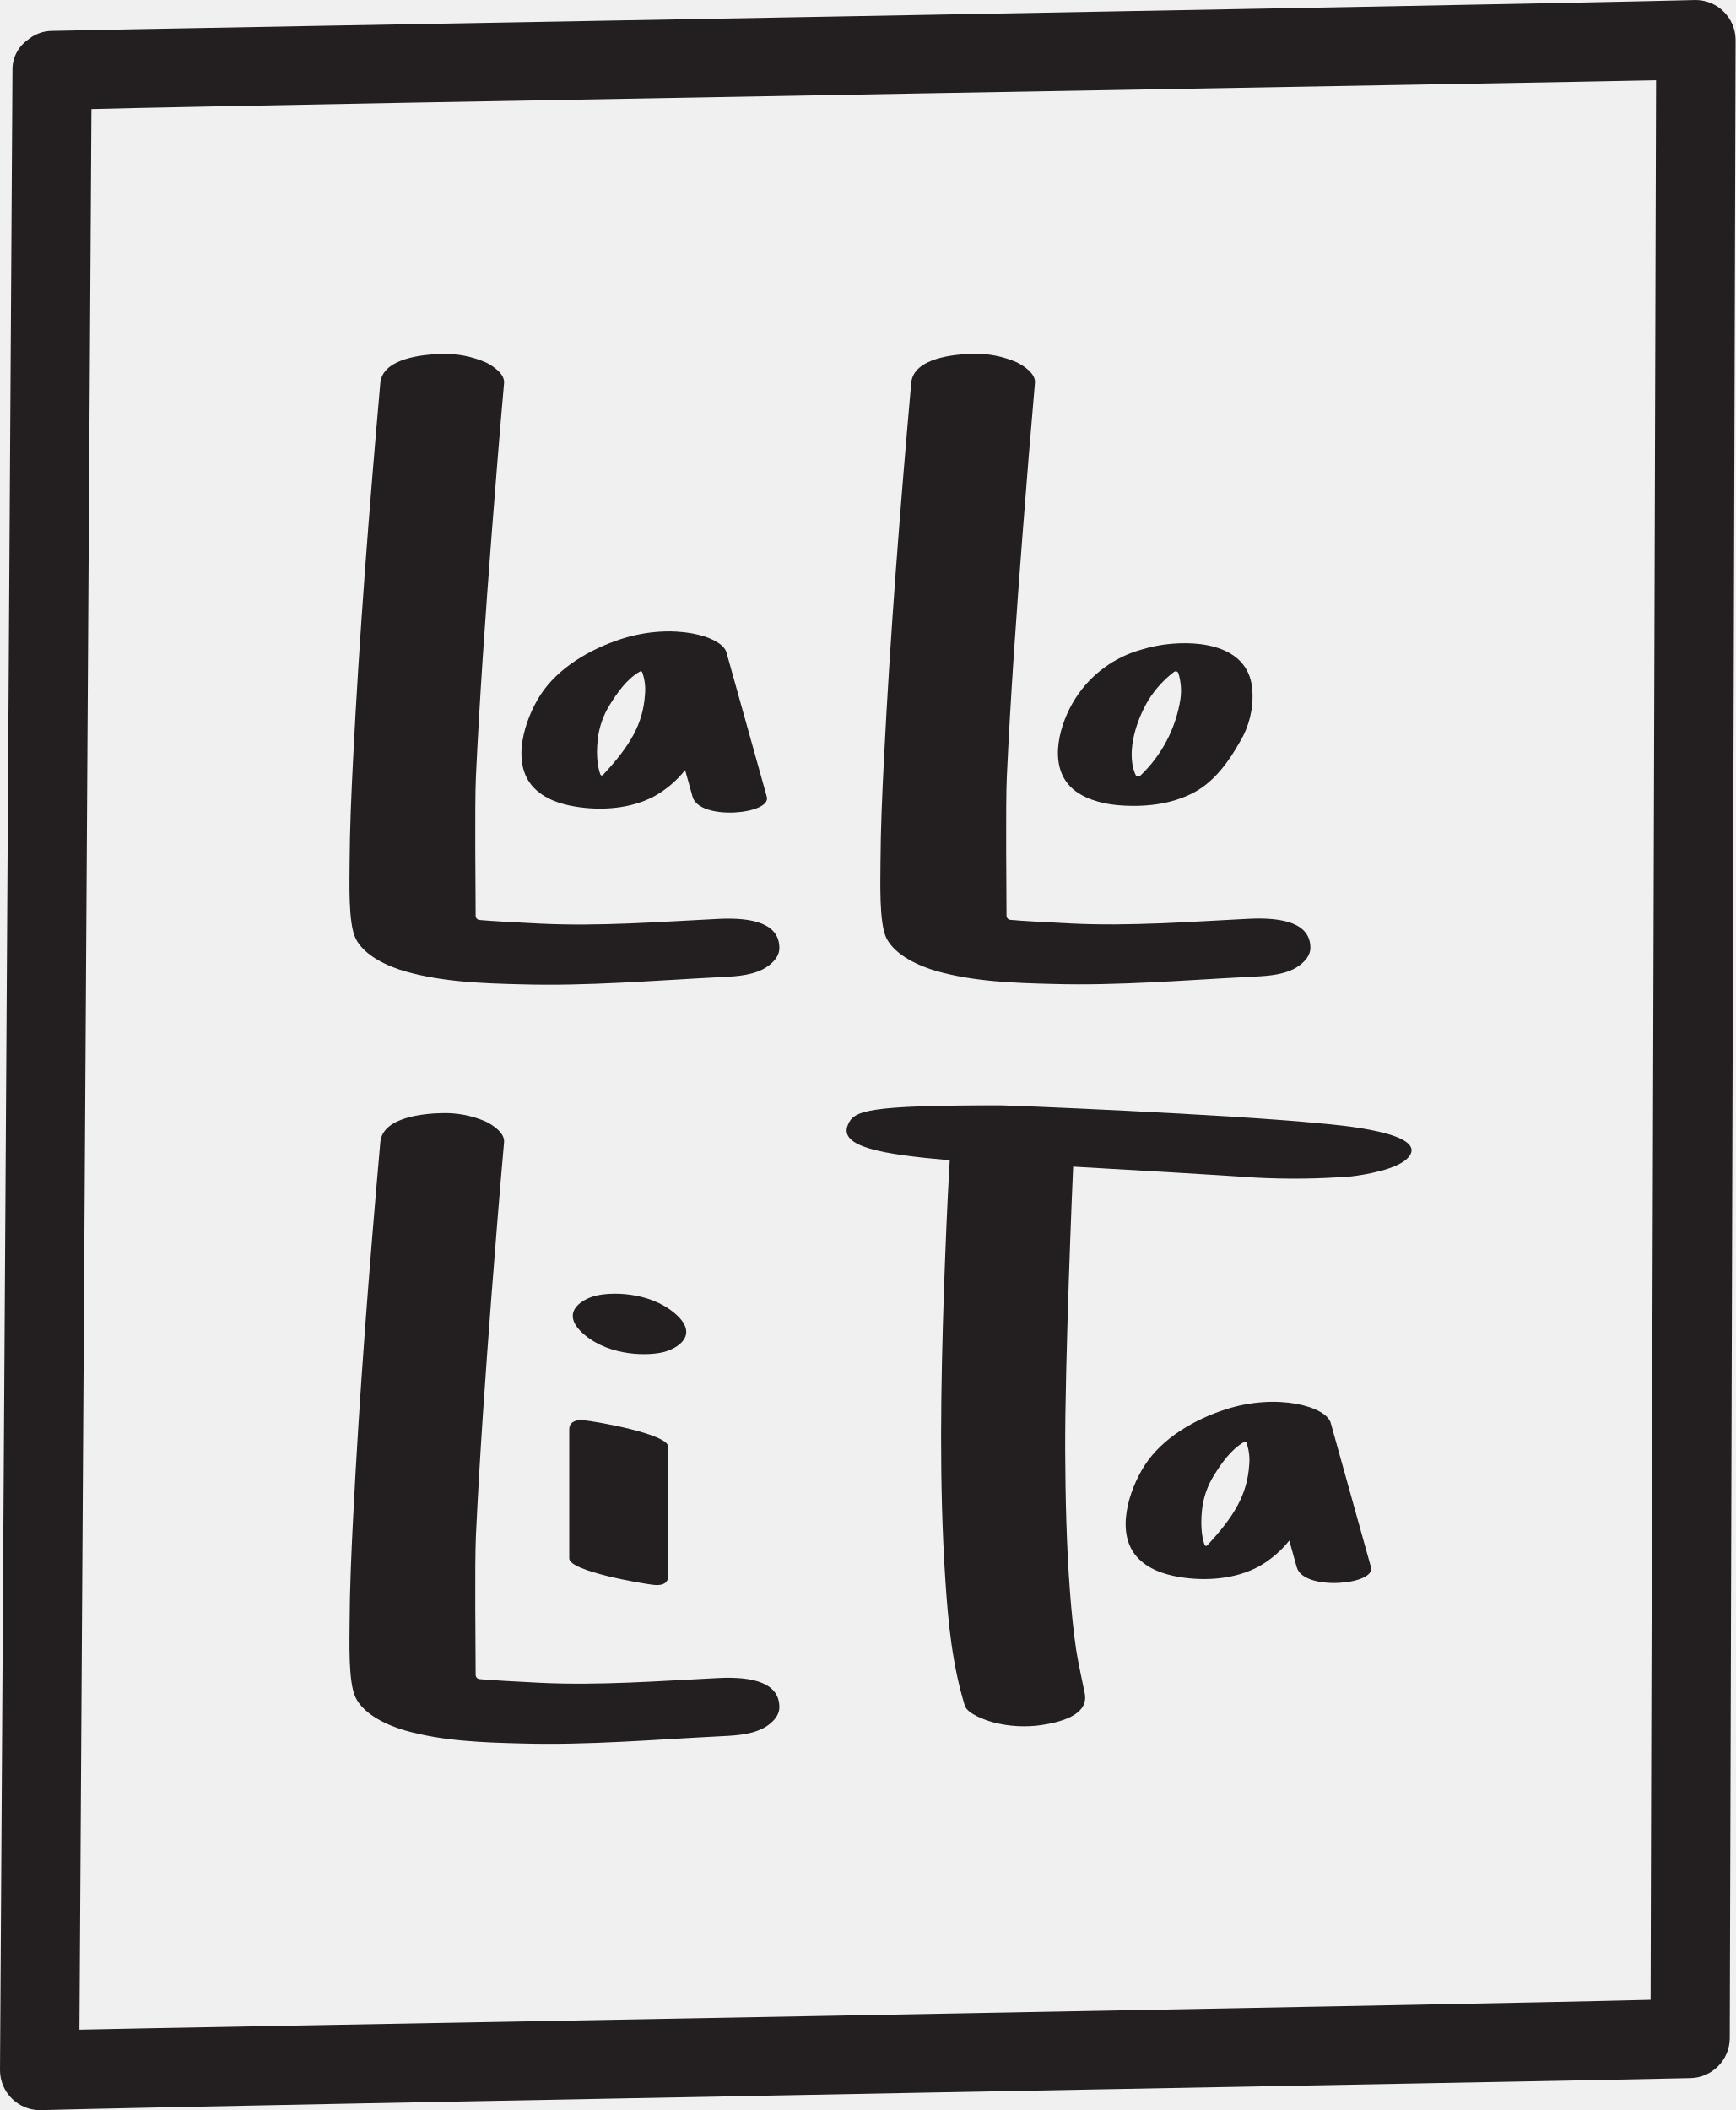
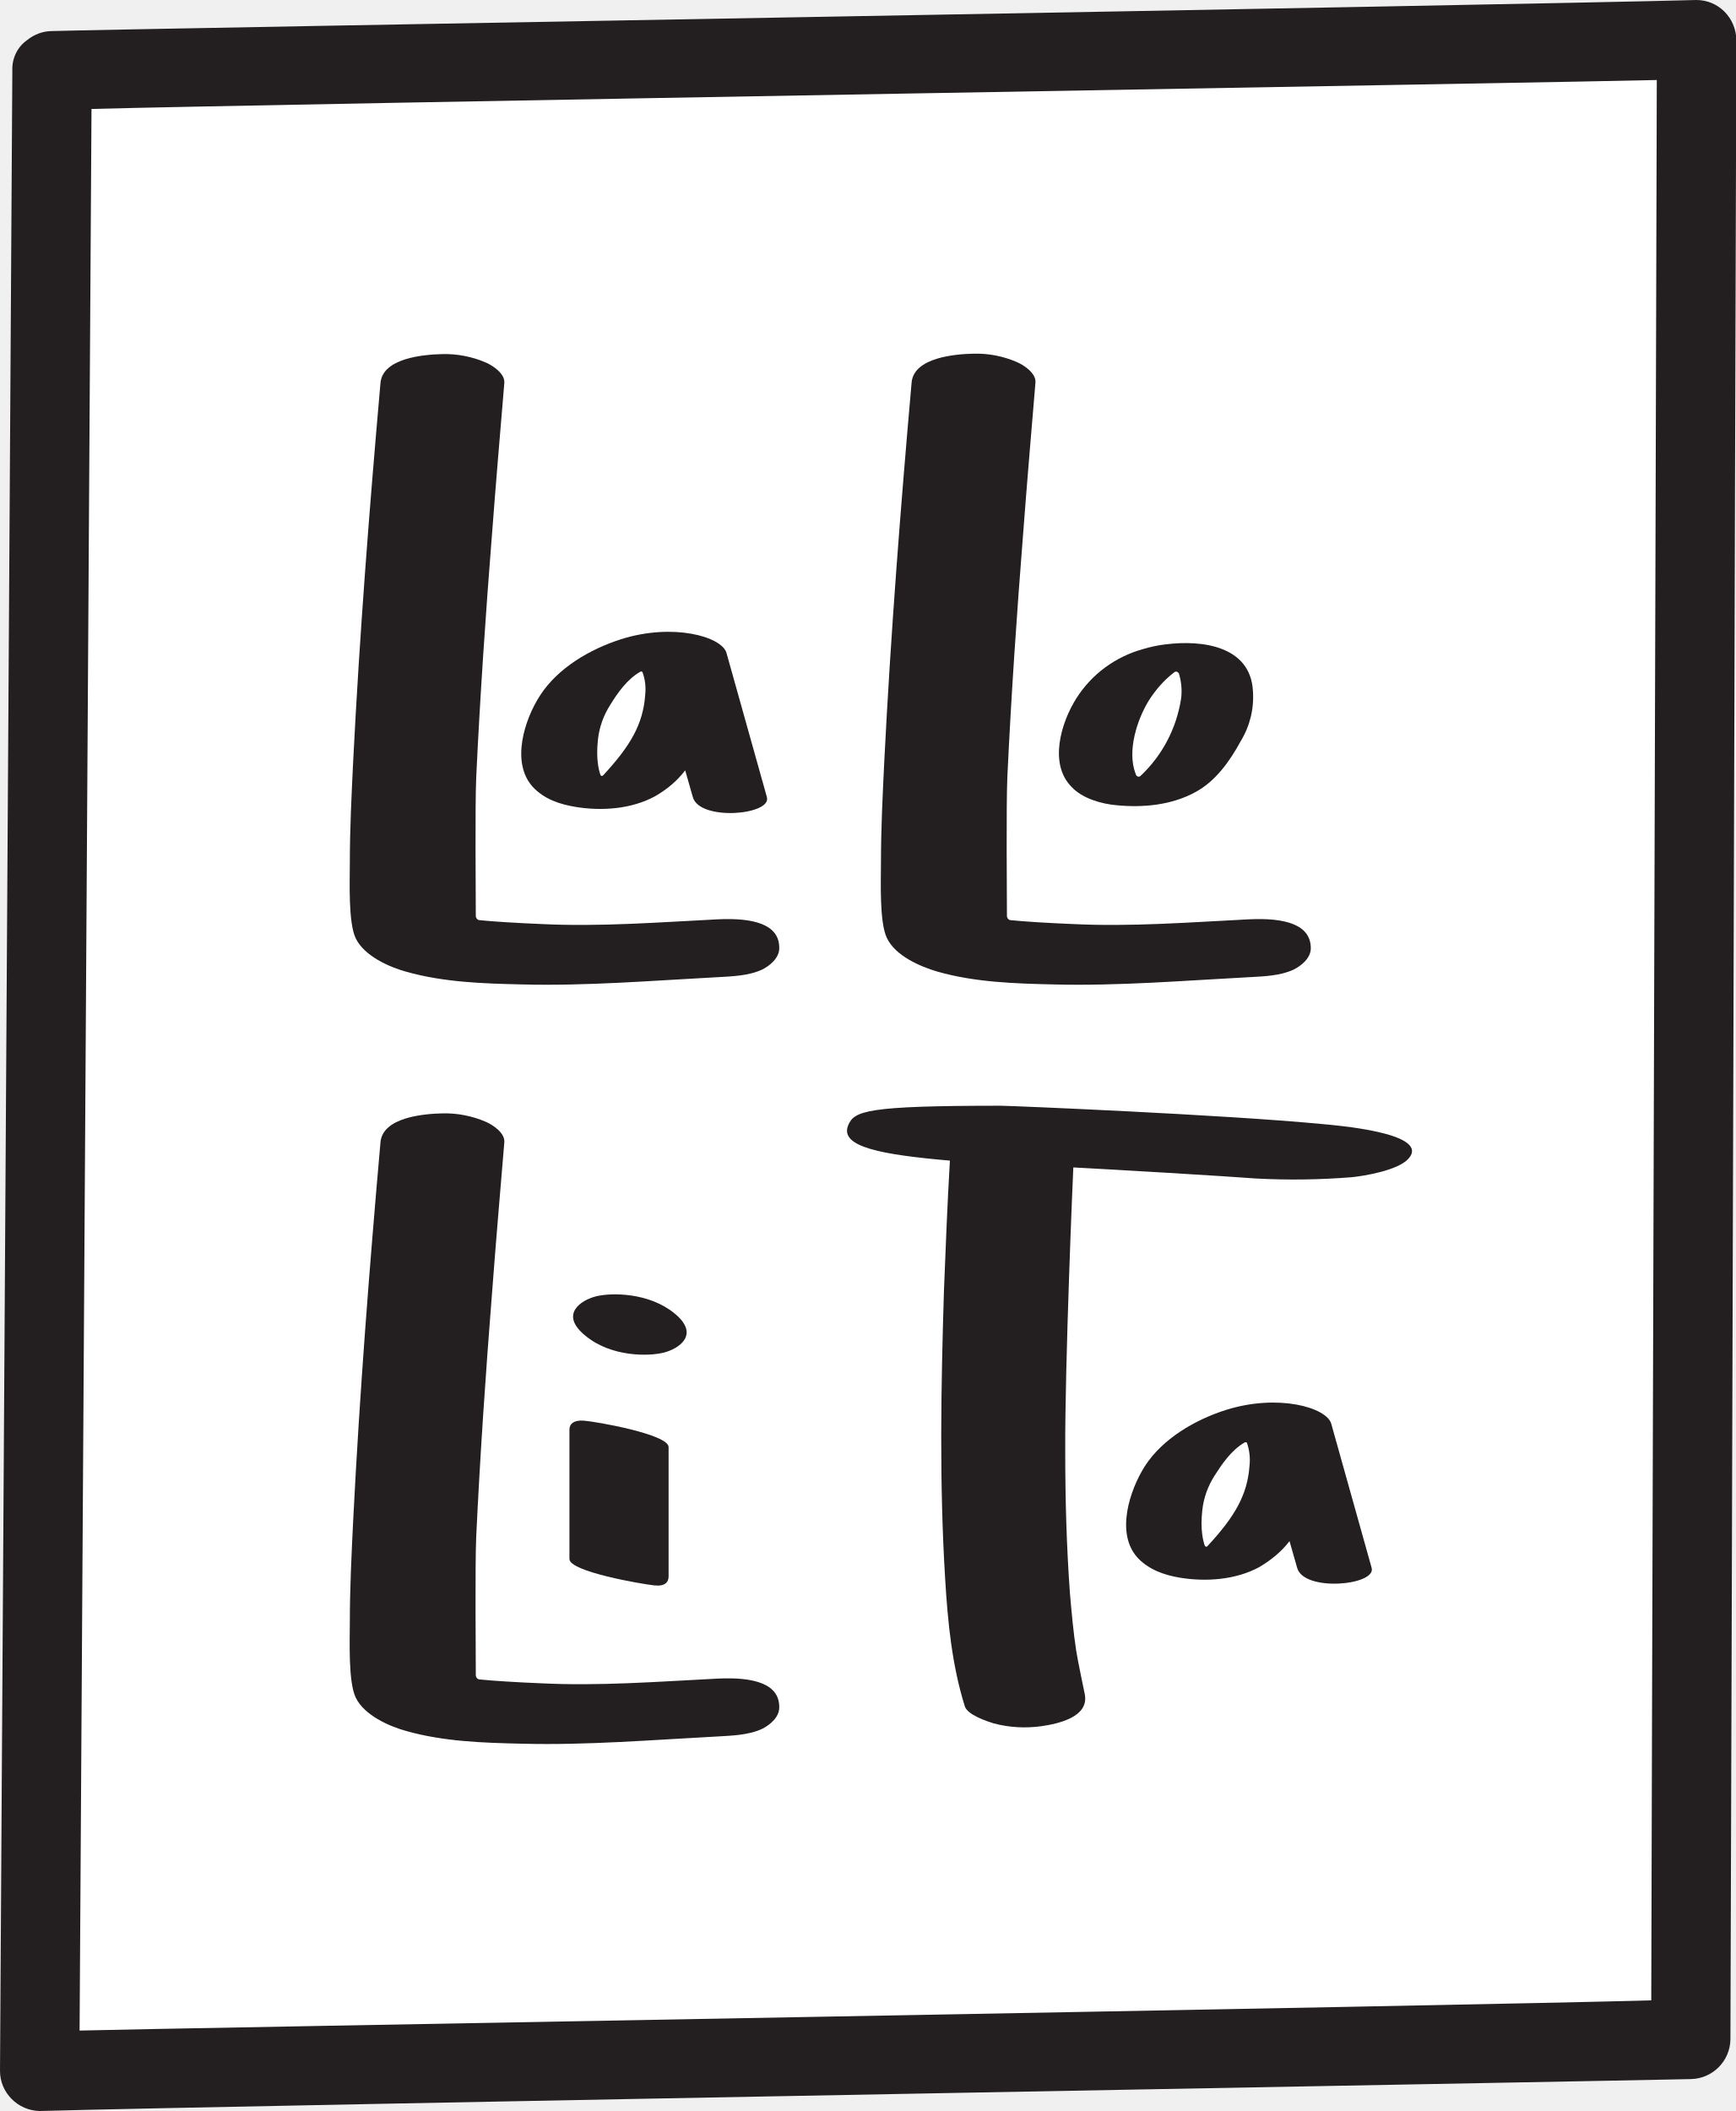
- <svg xmlns="http://www.w3.org/2000/svg" viewBox="0 0 407.93 495.96">
-   <defs>
-     <style>.cls-1{fill:#231f20;}</style>
-   </defs>
-   <g id="Layer_2" data-name="Layer 2">
-     <g id="Layer_2-2" data-name="Layer 2">
-       <path class="cls-1" d="M220.26,228.28c8.77,2.46,18.23,2.78,27.25,3,15.33.43,30.72-.88,46-1.66,3.46-.18,7.34-.26,10.52-1.82,1.76-.86,4-2.71,4-5,0-5.65-6.08-7.25-14.54-6.83-13.88.69-27.8,1.77-41.69,1.1-5.13-.24-11.57-.6-14.26-.85a1,1,0,0,1-.94-1c0-4.7-.24-25.92.07-32.65.88-19,2.24-38.05,3.7-57q1.36-17.79,2.91-35.57c.2-2.22-2.69-4.06-4.26-4.83a23.92,23.92,0,0,0-10.28-2c-4.3.09-14,.91-14.54,6.83-2.61,29.49-4.93,59-6.42,88.61-.41,8.1-.77,16.22-.81,24.34,0,4.17-.37,13.94,1.4,17.57C210.44,224.61,216.19,227.14,220.26,228.28Z" />
-       <path class="cls-1" d="M310.59,264.07c-22.87-2.22-73.29-4.26-75.52-4.26-31.46,0-34.36,1.2-35.77,4.61-2.14,5.15,7.93,6.91,23.95,8.3-.6,10.2-1,20.4-1.36,30.61-.74,22.6-1.15,45.32.32,67.89.65,10,1.62,20.06,4.58,29.67.63,2.05,5.11,3.52,6.68,3.95a28.78,28.78,0,0,0,11.2.66c4.18-.62,11.34-2.22,10.32-7.46,0,0-1.73-8.14-2-10.12-.68-4.55-1.12-9.14-1.47-13.73-.83-11-1.08-22.1-1.13-33.16-.09-20.42,1.77-64.95,1.87-66.81,8,.43,36.58,2.12,42.89,2.58a170.65,170.65,0,0,0,22.52-.29c3-.34,10.75-1.62,13.26-4.32C336.51,266.16,313.83,264.39,310.59,264.07Z" />
-       <path class="cls-1" d="M262.37,189.22c6.12.59,12.92,0,18.48-3.05,4.67-2.54,8.11-7.32,10.64-11.87a20.56,20.56,0,0,0,2.9-11.91c-.58-10.47-11.93-12-20.53-10.91a34.78,34.78,0,0,0-5.34,1.15,27,27,0,0,0-15.74,11.55c-3.62,5.66-6.52,15.38-1.09,20.8C254.34,187.64,258.79,188.87,262.37,189.22ZM270,164.48a24.83,24.83,0,0,1,6-6.57.67.67,0,0,1,1,.32,14,14,0,0,1,.47,6.13,31.52,31.52,0,0,1-9.46,18,.67.67,0,0,1-1.05-.19l-.24-.54C264.75,176.39,267.25,169,270,164.48Z" />
-       <path class="cls-1" d="M133.81,335.93v30.39c0,3,17.12,5.92,19.86,6.22,2.55.27,3.4-.77,3.4-2.09V340.06c0-3-17.11-6-19.86-6.22C134.82,333.62,133.81,334.61,133.81,335.93Z" />
-       <path class="cls-1" d="M137.48,313.81c6.09,5.06,15,4.89,18.5,4s8.59-4.18,2.49-9.24-15-4.89-18.49-4S131.38,308.75,137.48,313.81Z" />
-       <path class="cls-1" d="M312.81,334.46c-1.07-3.83-12.51-7.13-24.77-3.16-7.22,2.33-14.82,6.69-19,13.19-3.65,5.7-6.94,15.78-1.73,21.53,2.57,2.83,6.32,4.06,10,4.68,6.09,1,13.11.5,18.62-2.5a24.67,24.67,0,0,0,7.14-6.09q.89,3.13,1.75,6.27c1.59,5.69,18.61,4.15,17.45,0Q317.56,351.42,312.81,334.46Zm-19.17,9.92c-.46,6.87-3.47,12-9.87,18.88a.35.35,0,0,1-.59-.1c-.42-1.06-1.11-3.75-.63-8.27a19.17,19.17,0,0,1,2.85-8.17c1.59-2.55,3.88-6,7.09-7.8a.36.36,0,0,1,.5.17A12.06,12.06,0,0,1,293.64,344.38Z" />
-       <path class="cls-1" d="M168.7,216c-13.88.69-27.81,1.77-41.69,1.1-5.13-.24-11.58-.6-14.26-.85a1,1,0,0,1-.94-1c0-4.7-.25-25.92.06-32.65.89-19,2.25-38.05,3.7-57,.92-11.86,1.87-23.72,2.92-35.57.19-2.22-2.7-4.06-4.26-4.83a24,24,0,0,0-10.29-2c-4.3.09-14,.91-14.54,6.83-2.6,29.49-4.92,59-6.41,88.61-.41,8.1-.77,16.22-.81,24.34,0,4.17-.37,13.94,1.4,17.57,2,4.15,7.77,6.68,11.85,7.82,8.76,2.46,18.23,2.78,27.25,3,15.32.43,30.72-.88,46-1.66,3.45-.18,7.34-.26,10.52-1.82,1.76-.86,4-2.71,4-5C183.24,217.16,177.15,215.56,168.7,216Z" />
-       <path class="cls-1" d="M168.7,394.44c-13.88.69-27.81,1.77-41.69,1.11-5.13-.25-11.58-.61-14.26-.86a1,1,0,0,1-.94-1c0-4.7-.25-25.92.06-32.65.89-19,2.25-38,3.7-57,.92-11.86,1.87-23.72,2.92-35.57.19-2.22-2.7-4.06-4.26-4.83a24,24,0,0,0-10.29-2c-4.3.09-14,.91-14.54,6.83-2.6,29.5-4.92,59-6.41,88.61-.41,8.11-.77,16.22-.81,24.34,0,4.17-.37,13.94,1.4,17.57,2,4.15,7.77,6.68,11.85,7.82,8.76,2.46,18.23,2.78,27.25,3,15.32.43,30.72-.88,46-1.66,3.45-.18,7.34-.26,10.52-1.82,1.76-.86,4-2.71,4-5C183.24,395.62,177.15,394,168.7,394.44Z" />
-       <path class="cls-1" d="M135.28,189.6c6.1,1,13.12.51,18.62-2.49a24.72,24.72,0,0,0,7.15-6.1c.58,2.09,1.17,4.18,1.75,6.27,1.59,5.7,18.61,4.16,17.45,0l-9.48-33.92c-1.07-3.83-12.5-7.12-24.77-3.16-7.21,2.34-14.81,6.7-19,13.2-3.65,5.7-6.93,15.78-1.73,21.52C127.86,187.76,131.62,189,135.28,189.6Zm5.23-15.8a19.35,19.35,0,0,1,2.85-8.17c1.6-2.56,3.89-6,7.1-7.81a.36.36,0,0,1,.5.18,12,12,0,0,1,.65,5.28c-.46,6.88-3.47,12-9.88,18.88a.36.36,0,0,1-.59-.1C140.73,181,140,178.31,140.51,173.8Z" />
-       <path class="cls-1" d="M398.62,0C355.19,1.16,28.28,6.83,12.24,7.26A8.94,8.94,0,0,0,6.47,9.41a8.5,8.5,0,0,0-3.54,7.15C2.6,69.48.12,467.25,0,486.65A9.42,9.42,0,0,0,9.31,496c43.68-1.19,371.94-7.09,388-7.53a9.45,9.45,0,0,0,9.3-9.31c.16-52.88,1.31-450.42,1.37-469.81A9.43,9.43,0,0,0,398.62,0ZM18.67,477.09C19,427.36,21.39,42,21.49,25.63c40.35-1.08,354.87-6.42,367.8-6.77C389.14,68.57,388,453.69,388,470.07,347.39,471.17,31.56,476.74,18.67,477.09Z" />
+ <svg xmlns="http://www.w3.org/2000/svg" version="1.1" id="Layer_1" x="0px" y="0px" viewBox="0 0 407.9 496" style="enable-background:new 0 0 407.9 496;" xml:space="preserve">
+   <style type="text/css">
+ 	.st0{fill:#FFFFFF;}
+ 	.st1{fill:#231F20;}
+ </style>
+   <path class="st0" d="M396,3.3C353.2,4.4,30.6,10,14.8,10.4c-2.1,0-4.1,0.8-5.7,2.1c-2.3,1.6-3.6,4.3-3.5,7.1  C5.3,71.8,2.8,464.4,2.7,483.5c0,5.1,4.1,9.2,9.2,9.2c43.1-1.2,367-7,382.9-7.4c5-0.1,9.1-4.1,9.2-9.2c0.2-52.2,1.3-444.5,1.4-463.6  C405.2,7.4,401.1,3.3,396,3.3z" />
+   <g id="Layer_2_00000016787418094531559320000010829483442734800258_">
+     <g id="Layer_2-2">
+       <path class="st1" d="M220.3,228.3c8.8,2.5,18.2,2.8,27.2,3c15.3,0.4,30.7-0.9,46-1.7c3.5-0.2,7.3-0.3,10.5-1.8c1.8-0.9,4-2.7,4-5    c0-5.6-6.1-7.2-14.5-6.8c-13.9,0.7-27.8,1.8-41.7,1.1c-5.1-0.2-11.6-0.6-14.3-0.9c-0.5,0-0.9-0.5-0.9-1c0-4.7-0.2-25.9,0.1-32.7    c0.9-19,2.2-38.1,3.7-57c0.9-11.9,1.9-23.7,2.9-35.6c0.2-2.2-2.7-4.1-4.3-4.8c-3.2-1.4-6.7-2.1-10.3-2c-4.3,0.1-14,0.9-14.5,6.8    c-2.6,29.5-4.9,59-6.4,88.6c-0.4,8.1-0.8,16.2-0.8,24.3c0,4.2-0.4,13.9,1.4,17.6C210.4,224.6,216.2,227.1,220.3,228.3z" />
+       <path class="st1" d="M310.6,264.1c-22.9-2.2-73.3-4.3-75.5-4.3c-31.5,0-34.4,1.2-35.8,4.6c-2.1,5.1,7.9,6.9,23.9,8.3    c-0.6,10.2-1,20.4-1.4,30.6c-0.7,22.6-1.1,45.3,0.3,67.9c0.6,10,1.6,20.1,4.6,29.7c0.6,2,5.1,3.5,6.7,4c3.7,1,7.5,1.2,11.2,0.7    c4.2-0.6,11.3-2.2,10.3-7.5c0,0-1.7-8.1-2-10.1c-0.7-4.5-1.1-9.1-1.5-13.7c-0.8-11-1.1-22.1-1.1-33.2c-0.1-20.4,1.8-64.9,1.9-66.8    c8,0.4,36.6,2.1,42.9,2.6c7.5,0.4,15,0.3,22.5-0.3c3-0.3,10.8-1.6,13.3-4.3C336.5,266.2,313.8,264.4,310.6,264.1z" />
+       <path class="st1" d="M262.4,189.2c6.1,0.6,12.9,0,18.5-3.1c4.7-2.5,8.1-7.3,10.6-11.9c2.2-3.6,3.2-7.7,2.9-11.9    c-0.6-10.5-11.9-12-20.5-10.9c-1.8,0.2-3.6,0.6-5.3,1.1c-6.5,1.8-12.1,5.9-15.7,11.6c-3.6,5.7-6.5,15.4-1.1,20.8    C254.3,187.6,258.8,188.9,262.4,189.2z M270,164.5c1.6-2.5,3.6-4.8,6-6.6c0.3-0.2,0.7-0.1,0.9,0.2c0,0,0.1,0.1,0.1,0.1    c0.6,2,0.8,4.1,0.5,6.1c-1.1,6.9-4.4,13.2-9.5,18c-0.3,0.3-0.7,0.2-0.9,0c0,0-0.1-0.1-0.1-0.1l-0.2-0.5    C264.8,176.4,267.2,169,270,164.5z" />
+       <path class="st1" d="M133.8,335.9v30.4c0,3,17.1,5.9,19.9,6.2c2.6,0.3,3.4-0.8,3.4-2.1v-30.4c0-3-17.1-6-19.9-6.2    C134.8,333.6,133.8,334.6,133.8,335.9z" />
+       <path class="st1" d="M137.5,313.8c6.1,5.1,15,4.9,18.5,4s8.6-4.2,2.5-9.2s-15-4.9-18.5-4S131.4,308.8,137.5,313.8z" />
+       <path class="st1" d="M312.8,334.5c-1.1-3.8-12.5-7.1-24.8-3.2c-7.2,2.3-14.8,6.7-19,13.2c-3.6,5.7-6.9,15.8-1.7,21.5    c2.6,2.8,6.3,4.1,10,4.7c6.1,1,13.1,0.5,18.6-2.5c2.7-1.6,5.2-3.6,7.1-6.1c0.6,2.1,1.2,4.2,1.8,6.3c1.6,5.7,18.6,4.1,17.5,0    C319.1,357.1,316,345.8,312.8,334.5z M293.6,344.4c-0.5,6.9-3.5,12-9.9,18.9c-0.1,0.1-0.3,0.2-0.5,0c0,0-0.1-0.1-0.1-0.1    c-0.4-1.1-1.1-3.8-0.6-8.3c0.3-2.9,1.3-5.7,2.9-8.2c1.6-2.5,3.9-6,7.1-7.8c0.2-0.1,0.4,0,0.5,0.1c0,0,0,0,0,0    C293.6,340.8,293.8,342.6,293.6,344.4L293.6,344.4z" />
+       <path class="st1" d="M168.7,216c-13.9,0.7-27.8,1.8-41.7,1.1c-5.1-0.2-11.6-0.6-14.3-0.9c-0.5,0-0.9-0.5-0.9-1    c0-4.7-0.2-25.9,0.1-32.6c0.9-19,2.2-38.1,3.7-57c0.9-11.9,1.9-23.7,2.9-35.6c0.2-2.2-2.7-4.1-4.3-4.8c-3.2-1.4-6.8-2.1-10.3-2    c-4.3,0.1-14,0.9-14.5,6.8c-2.6,29.5-4.9,59-6.4,88.6c-0.4,8.1-0.8,16.2-0.8,24.3c0,4.2-0.4,13.9,1.4,17.6c2,4.1,7.8,6.7,11.8,7.8    c8.8,2.5,18.2,2.8,27.2,3c15.3,0.4,30.7-0.9,46-1.7c3.4-0.2,7.3-0.3,10.5-1.8c1.8-0.9,4-2.7,4-5    C183.2,217.2,177.1,215.6,168.7,216z" />
+       <path class="st1" d="M168.7,394.4c-13.9,0.7-27.8,1.8-41.7,1.1c-5.1-0.2-11.6-0.6-14.3-0.9c-0.5,0-0.9-0.5-0.9-1    c0-4.7-0.2-25.9,0.1-32.6c0.9-19,2.2-38,3.7-57c0.9-11.9,1.9-23.7,2.9-35.6c0.2-2.2-2.7-4.1-4.3-4.8c-3.2-1.4-6.8-2.1-10.3-2    c-4.3,0.1-14,0.9-14.5,6.8c-2.6,29.5-4.9,59-6.4,88.6c-0.4,8.1-0.8,16.2-0.8,24.3c0,4.2-0.4,13.9,1.4,17.6c2,4.1,7.8,6.7,11.8,7.8    c8.8,2.5,18.2,2.8,27.2,3c15.3,0.4,30.7-0.9,46-1.7c3.4-0.2,7.3-0.3,10.5-1.8c1.8-0.9,4-2.7,4-5    C183.2,395.6,177.1,394,168.7,394.4z" />
+       <path class="st1" d="M135.3,189.6c6.1,1,13.1,0.5,18.6-2.5c2.8-1.6,5.2-3.6,7.1-6.1c0.6,2.1,1.2,4.2,1.8,6.3    c1.6,5.7,18.6,4.2,17.4,0l-9.5-33.9c-1.1-3.8-12.5-7.1-24.8-3.2c-7.2,2.3-14.8,6.7-19,13.2c-3.7,5.7-6.9,15.8-1.7,21.5    C127.9,187.8,131.6,189,135.3,189.6z M140.5,173.8c0.3-2.9,1.3-5.7,2.9-8.2c1.6-2.6,3.9-6,7.1-7.8c0.2-0.1,0.4,0,0.5,0.2    c0,0,0,0,0,0c0.6,1.7,0.8,3.5,0.6,5.3c-0.5,6.9-3.5,12-9.9,18.9c-0.1,0.1-0.4,0.2-0.5,0c0,0-0.1-0.1-0.1-0.1    C140.7,181,140,178.3,140.5,173.8z" />
+       <path class="st1" d="M398.6,0C355.2,1.2,28.3,6.8,12.2,7.3c-2.1,0-4.2,0.8-5.8,2.1c-2.3,1.6-3.6,4.3-3.5,7.1    C2.6,69.5,0.1,467.2,0,486.6c0,5.1,4.2,9.3,9.3,9.4c43.7-1.2,371.9-7.1,388-7.5c5.1-0.1,9.2-4.2,9.3-9.3    c0.2-52.9,1.3-450.4,1.4-469.8C407.9,4.2,403.8,0,398.6,0z M18.7,477.1C19,427.4,21.4,42,21.5,25.6c40.3-1.1,354.9-6.4,367.8-6.8    c-0.1,49.7-1.3,434.8-1.3,451.2C347.4,471.2,31.6,476.7,18.7,477.1z" />
    </g>
  </g>
</svg>
